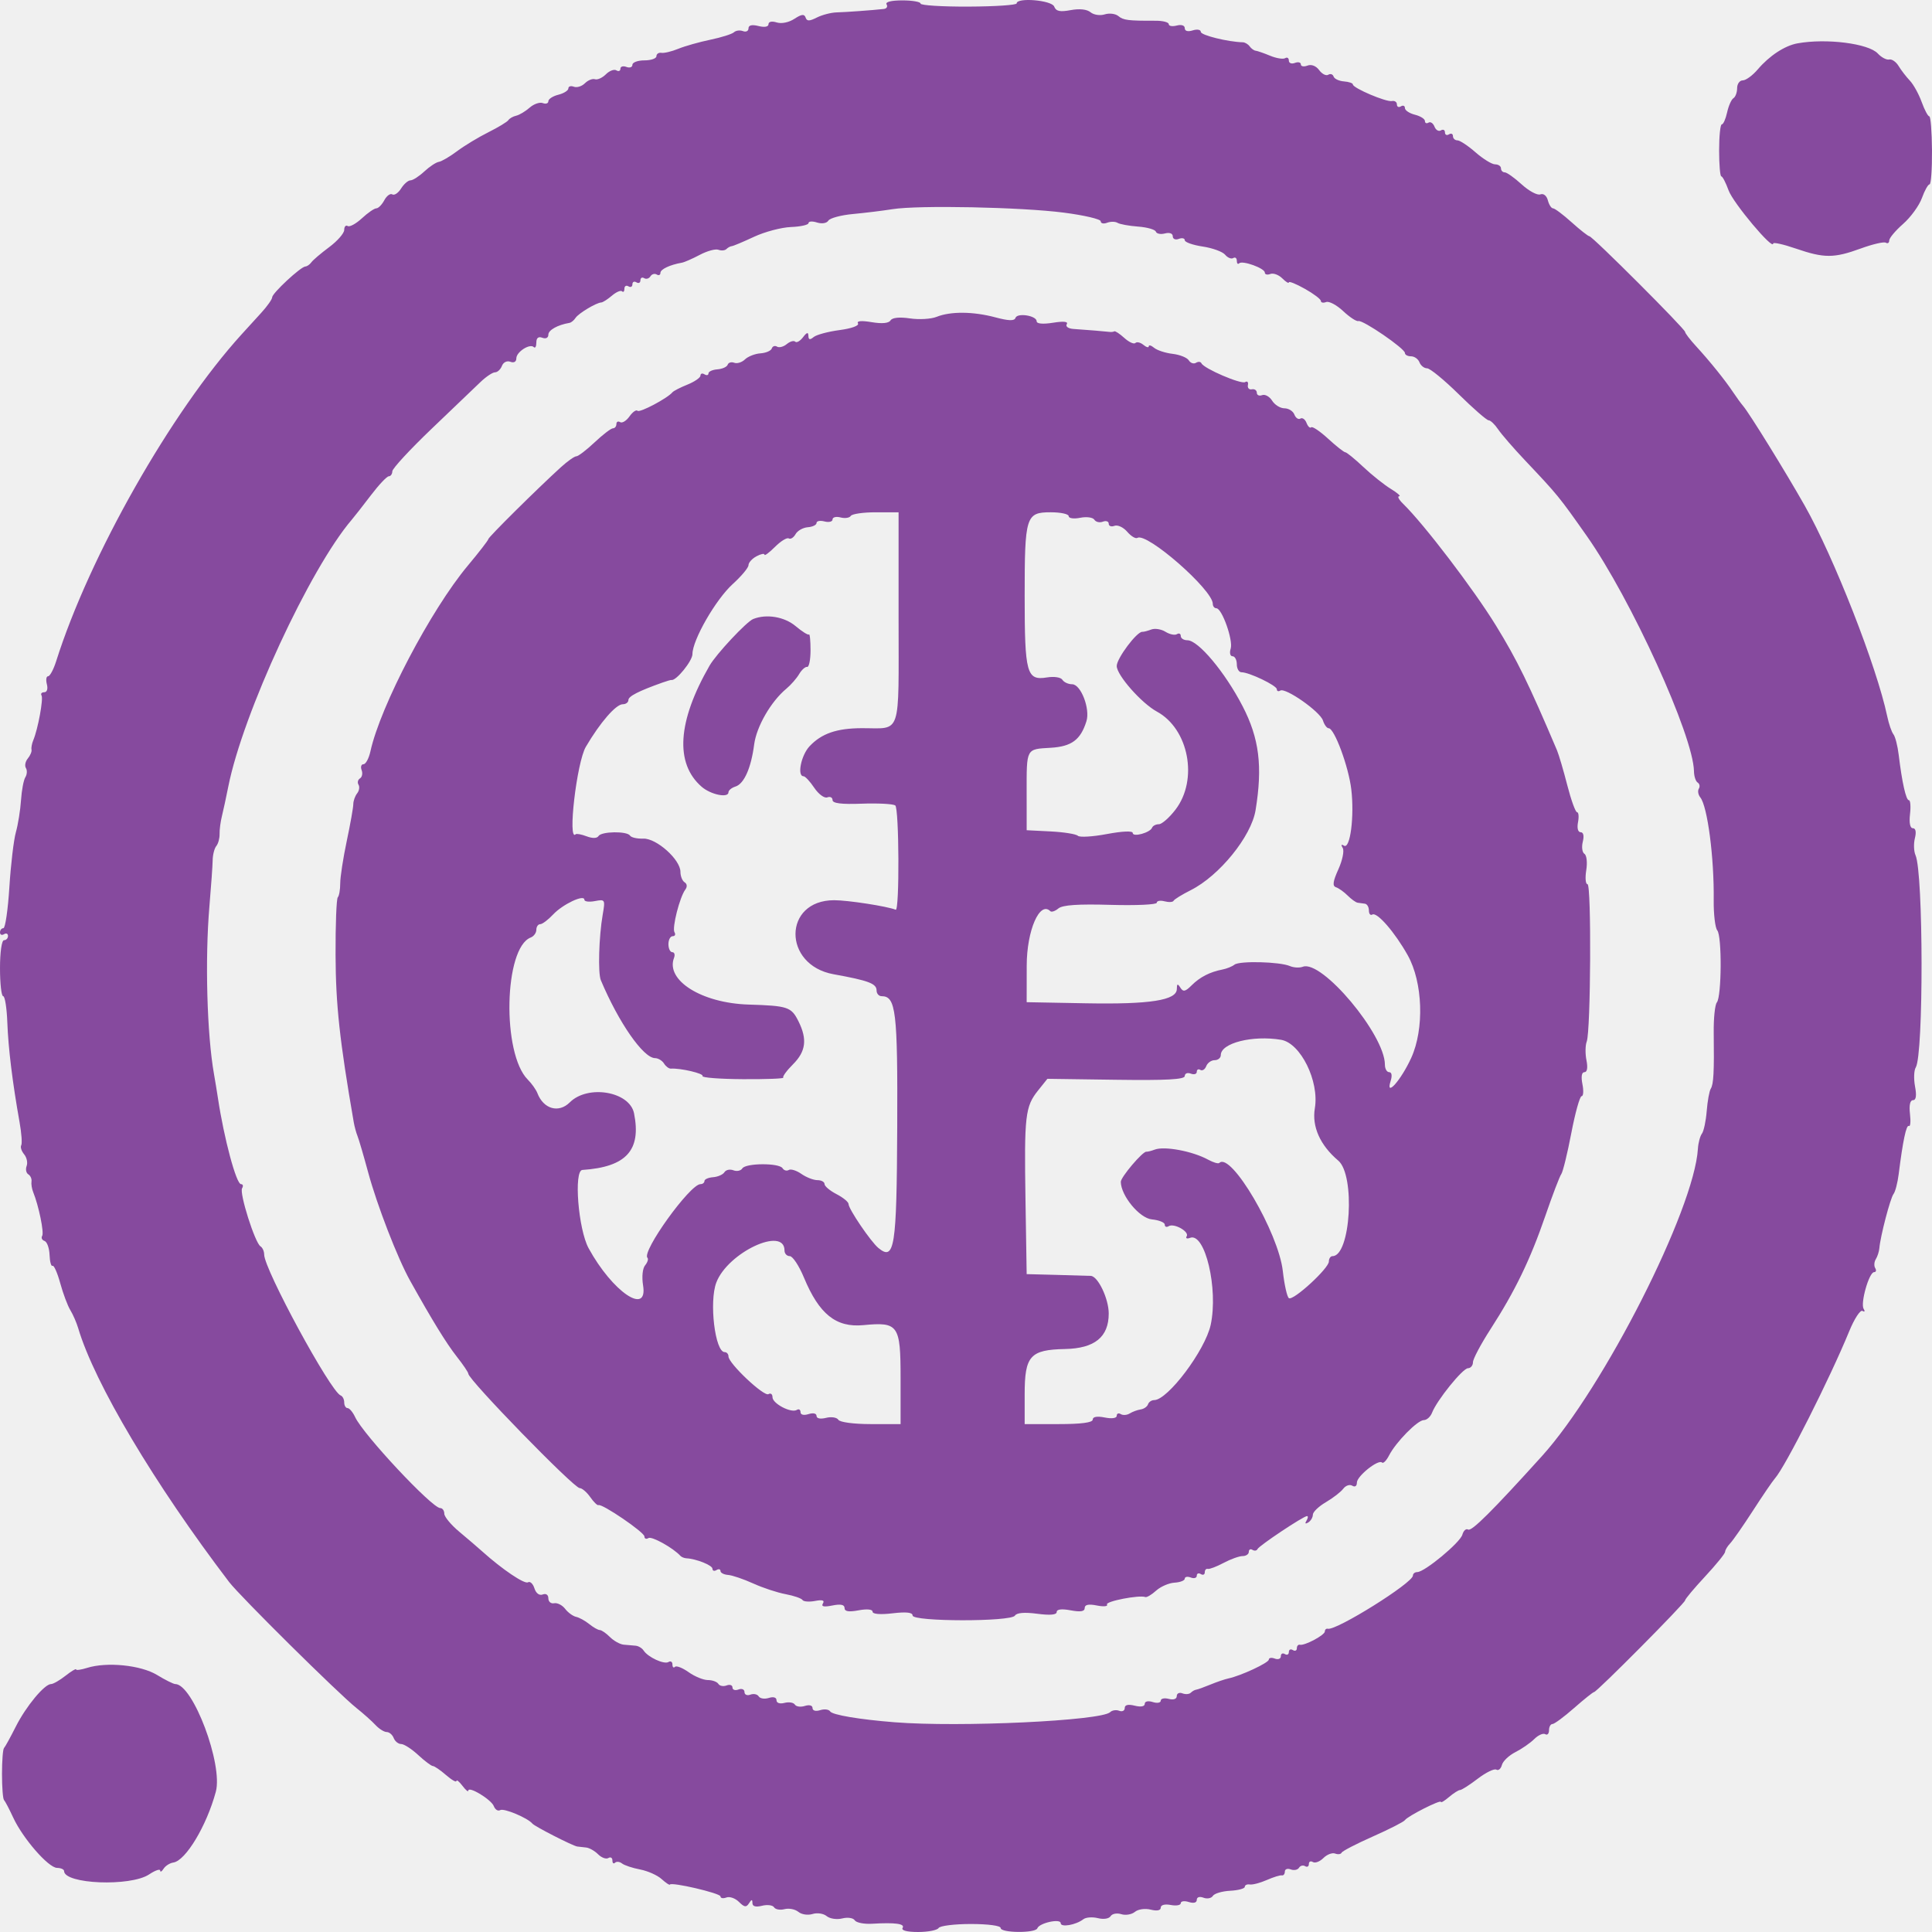
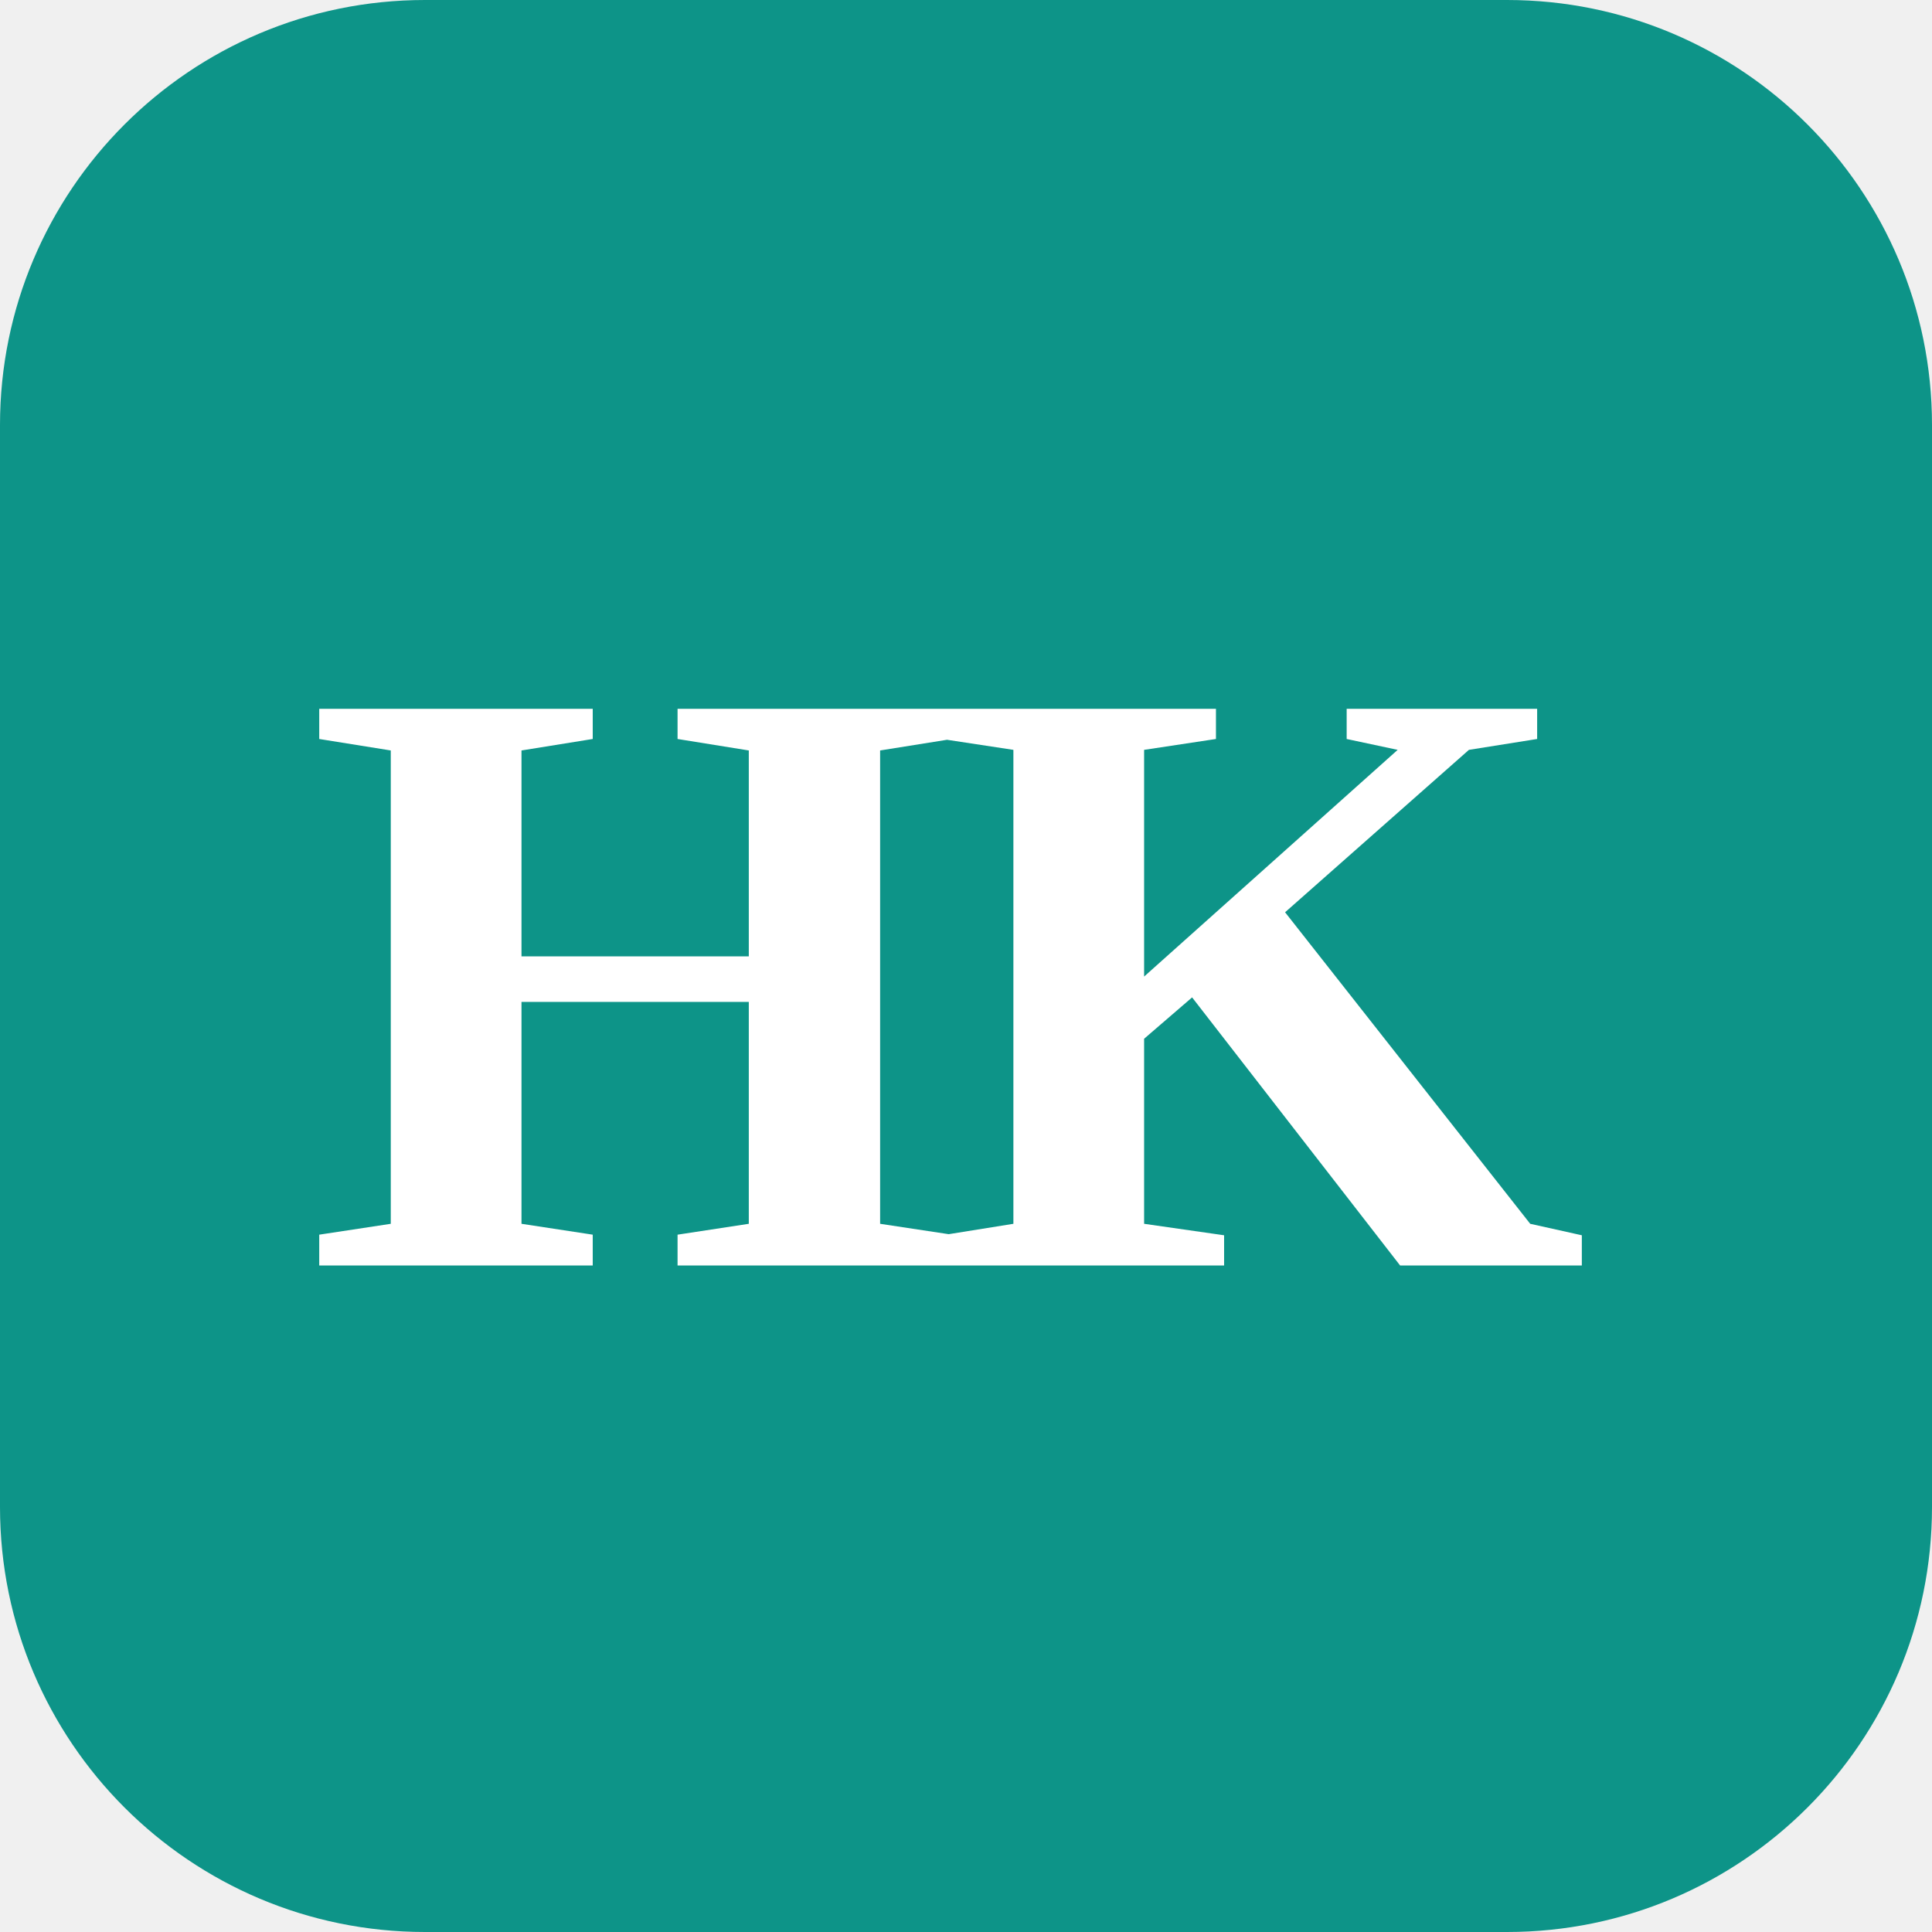
- <svg xmlns="http://www.w3.org/2000/svg" width="192" height="192" viewBox="0 0 192 192" fill="none">
-   <path fill-rule="evenodd" clip-rule="evenodd" d="M88.107 0.436C88.242 0.654 88.118 0.859 87.832 0.891C86.689 1.018 84.074 1.208 83.135 1.232C82.588 1.247 81.709 1.476 81.18 1.741C80.426 2.121 80.186 2.12 80.057 1.738C79.934 1.374 79.655 1.408 78.948 1.87C78.397 2.231 77.662 2.381 77.187 2.23C76.708 2.078 76.373 2.15 76.373 2.404C76.373 2.666 75.982 2.738 75.378 2.586C74.726 2.422 74.384 2.503 74.384 2.82C74.384 3.086 74.137 3.209 73.836 3.092C73.534 2.977 73.132 3.028 72.941 3.206C72.75 3.385 71.692 3.718 70.591 3.948C69.488 4.177 68.056 4.583 67.408 4.849C66.76 5.115 66.006 5.296 65.732 5.251C65.459 5.207 65.235 5.357 65.235 5.585C65.235 5.813 64.698 6 64.041 6C63.385 6 62.848 6.198 62.848 6.44C62.848 6.682 62.58 6.777 62.251 6.651C61.923 6.526 61.655 6.606 61.655 6.831C61.655 7.055 61.474 7.128 61.254 6.991C61.033 6.856 60.565 7.032 60.214 7.383C59.862 7.735 59.373 7.956 59.126 7.874C58.88 7.792 58.431 7.973 58.127 8.276C57.823 8.579 57.329 8.734 57.029 8.619C56.729 8.503 56.484 8.579 56.484 8.787C56.484 8.994 56.036 9.277 55.49 9.414C54.942 9.551 54.495 9.842 54.495 10.06C54.495 10.278 54.246 10.361 53.942 10.245C53.638 10.128 53.049 10.333 52.634 10.699C52.218 11.065 51.619 11.424 51.301 11.497C50.983 11.569 50.632 11.768 50.521 11.94C50.41 12.111 49.513 12.654 48.528 13.146C47.544 13.638 46.146 14.483 45.421 15.027C44.697 15.569 43.882 16.046 43.609 16.086C43.337 16.126 42.688 16.556 42.166 17.041C41.645 17.526 41.027 17.923 40.792 17.923C40.558 17.923 40.138 18.288 39.86 18.733C39.581 19.179 39.19 19.442 38.989 19.318C38.788 19.195 38.43 19.456 38.192 19.899C37.955 20.342 37.597 20.705 37.397 20.705C37.197 20.705 36.555 21.149 35.969 21.691C35.383 22.233 34.747 22.581 34.556 22.463C34.365 22.344 34.208 22.517 34.208 22.847C34.208 23.177 33.537 23.947 32.717 24.558C31.896 25.169 31.097 25.848 30.942 26.068C30.785 26.288 30.516 26.475 30.345 26.484C29.881 26.509 27.048 29.141 27.048 29.547C27.048 29.74 26.556 30.436 25.955 31.094C25.353 31.753 24.475 32.716 24.004 33.235C17.008 40.935 8.883 55.26 5.58 65.715C5.321 66.534 4.961 67.205 4.779 67.205C4.598 67.205 4.544 67.563 4.658 68C4.779 68.462 4.67 68.794 4.398 68.794C4.141 68.794 4.019 68.938 4.128 69.114C4.328 69.438 3.769 72.469 3.307 73.564C3.169 73.892 3.091 74.313 3.132 74.5C3.175 74.687 3.009 75.082 2.764 75.377C2.519 75.672 2.434 76.1 2.575 76.328C2.716 76.556 2.691 76.967 2.519 77.24C2.347 77.513 2.153 78.542 2.088 79.525C2.022 80.509 1.793 81.94 1.578 82.705C1.363 83.47 1.072 85.929 0.931 88.169C0.79 90.41 0.523 92.243 0.337 92.243C0.151 92.243 0 92.433 0 92.665C0 92.895 0.179 92.975 0.398 92.84C0.616 92.705 0.795 92.784 0.795 93.015C0.795 93.246 0.616 93.436 0.398 93.436C0.17 93.436 0 94.628 0 96.218C0 97.748 0.142 99 0.315 99C0.489 99 0.675 100.176 0.728 101.614C0.823 104.181 1.241 107.585 1.944 111.519C2.139 112.612 2.214 113.648 2.109 113.822C2.006 113.996 2.135 114.395 2.396 114.711C2.659 115.026 2.772 115.549 2.647 115.873C2.523 116.197 2.597 116.57 2.812 116.703C3.027 116.835 3.17 117.154 3.13 117.412C3.089 117.668 3.165 118.146 3.299 118.474C3.849 119.83 4.396 122.492 4.192 122.821C4.071 123.016 4.177 123.243 4.426 123.326C4.675 123.41 4.9 124.033 4.925 124.712C4.951 125.392 5.084 125.878 5.221 125.795C5.357 125.711 5.702 126.489 5.986 127.523C6.27 128.557 6.721 129.762 6.989 130.198C7.256 130.636 7.607 131.441 7.769 131.987C9.386 137.443 15.347 147.47 22.766 157.215C23.837 158.62 33.636 168.319 35.426 169.743C36.112 170.29 36.965 171.05 37.32 171.433C37.675 171.815 38.175 172.128 38.431 172.128C38.687 172.128 38.999 172.396 39.126 172.724C39.252 173.052 39.586 173.32 39.868 173.32C40.151 173.32 40.913 173.812 41.562 174.413C42.211 175.014 42.866 175.506 43.017 175.506C43.169 175.506 43.756 175.908 44.32 176.398C44.884 176.888 45.352 177.157 45.359 176.994C45.366 176.832 45.634 177.046 45.956 177.47C46.276 177.894 46.54 178.113 46.54 177.957C46.54 177.452 48.821 178.833 49.074 179.491C49.208 179.841 49.493 180.019 49.707 179.887C50.065 179.666 52.441 180.661 52.904 181.225C53.136 181.508 56.898 183.431 57.362 183.505C57.535 183.532 57.933 183.576 58.245 183.604C58.558 183.632 59.094 183.933 59.436 184.275C59.778 184.617 60.238 184.785 60.458 184.649C60.679 184.513 60.86 184.621 60.86 184.889C60.86 185.157 60.977 185.258 61.121 185.114C61.265 184.971 61.579 185.005 61.817 185.191C62.056 185.377 62.867 185.646 63.618 185.788C64.369 185.931 65.328 186.358 65.748 186.738C66.168 187.118 66.538 187.366 66.57 187.29C66.69 187.001 71.6 188.144 71.6 188.462C71.6 188.645 71.863 188.694 72.186 188.571C72.508 188.447 73.071 188.644 73.437 189.01C73.973 189.545 74.166 189.572 74.435 189.147C74.694 188.74 74.771 188.735 74.775 189.126C74.78 189.459 75.105 189.549 75.732 189.392C76.256 189.261 76.793 189.33 76.926 189.545C77.06 189.761 77.528 189.844 77.966 189.729C78.405 189.615 79.023 189.736 79.339 189.998C79.657 190.261 80.288 190.357 80.748 190.212C81.207 190.065 81.839 190.16 82.155 190.422C82.47 190.683 83.164 190.787 83.702 190.652C84.24 190.516 84.796 190.599 84.942 190.836C85.089 191.072 85.86 191.226 86.657 191.18C88.989 191.042 89.961 191.177 89.698 191.602C89.548 191.845 90.151 192 91.243 192C92.227 192 93.143 191.821 93.278 191.602C93.414 191.384 94.856 191.205 96.484 191.205C98.192 191.205 99.444 191.373 99.444 191.602C99.444 192.103 102.91 192.131 103.09 191.632C103.282 191.099 105.41 190.633 105.41 191.124C105.41 191.566 106.927 191.303 107.66 190.733C107.912 190.536 108.564 190.487 109.107 190.624C109.674 190.766 110.215 190.681 110.372 190.426C110.524 190.181 111 190.092 111.429 190.228C111.859 190.364 112.468 190.262 112.783 190.001C113.106 189.734 113.792 189.636 114.355 189.777C114.983 189.934 115.354 189.86 115.354 189.577C115.354 189.309 115.761 189.203 116.349 189.315C116.896 189.419 117.344 189.339 117.344 189.135C117.344 188.933 117.702 188.88 118.139 189.019C118.626 189.173 118.934 189.091 118.934 188.805C118.934 188.532 119.211 188.444 119.599 188.592C119.964 188.732 120.384 188.652 120.532 188.413C120.68 188.173 121.455 187.943 122.253 187.902C123.051 187.86 123.705 187.685 123.706 187.511C123.707 187.337 123.931 187.232 124.205 187.277C124.479 187.322 125.24 187.121 125.896 186.833C126.552 186.544 127.224 186.337 127.388 186.372C127.552 186.407 127.686 186.237 127.686 185.996C127.686 185.754 127.949 185.656 128.27 185.78C128.591 185.903 128.961 185.83 129.093 185.617C129.224 185.404 129.498 185.334 129.702 185.459C129.906 185.585 130.073 185.488 130.073 185.243C130.073 184.999 130.253 184.91 130.473 185.047C130.694 185.183 131.165 185.004 131.519 184.649C131.874 184.295 132.397 184.095 132.684 184.205C132.969 184.314 133.26 184.275 133.328 184.116C133.397 183.958 134.796 183.234 136.437 182.507C138.078 181.78 139.51 181.049 139.619 180.883C139.88 180.488 143.199 178.807 143.199 179.071C143.199 179.183 143.562 178.963 144.008 178.582C144.452 178.202 144.944 177.891 145.101 177.89C145.258 177.889 146.051 177.382 146.861 176.762C147.672 176.143 148.502 175.739 148.706 175.865C148.909 175.99 149.157 175.782 149.257 175.402C149.356 175.022 149.959 174.449 150.595 174.127C151.231 173.806 152.075 173.221 152.471 172.827C152.867 172.433 153.359 172.214 153.565 172.341C153.771 172.469 153.939 172.293 153.939 171.953C153.939 171.612 154.093 171.333 154.281 171.333C154.469 171.333 155.436 170.617 156.43 169.743C157.424 168.869 158.319 168.154 158.418 168.154C158.688 168.154 167.463 159.314 167.463 159.042C167.463 158.912 168.358 157.843 169.452 156.668C170.546 155.491 171.441 154.388 171.441 154.216C171.441 154.044 171.667 153.667 171.943 153.377C172.219 153.088 173.24 151.622 174.212 150.117C175.183 148.613 176.166 147.173 176.395 146.917C177.42 145.771 181.849 136.996 183.771 132.303C184.282 131.055 184.877 130.144 185.093 130.277C185.31 130.411 185.362 130.319 185.207 130.069C184.866 129.518 185.747 126.423 186.246 126.423C186.442 126.423 186.493 126.244 186.357 126.025C186.222 125.807 186.249 125.407 186.415 125.138C186.581 124.869 186.74 124.377 186.768 124.045C186.864 122.872 187.859 119.064 188.174 118.663C188.35 118.439 188.582 117.545 188.691 116.676C189.104 113.364 189.45 111.738 189.705 111.896C189.851 111.986 189.899 111.446 189.811 110.697C189.711 109.839 189.822 109.333 190.111 109.333C190.419 109.333 190.486 108.883 190.314 107.968C190.173 107.217 190.205 106.368 190.385 106.08C191.169 104.828 191.149 86.754 190.362 84.989C190.191 84.606 190.163 83.846 190.3 83.3C190.456 82.681 190.38 82.308 190.101 82.308C189.822 82.308 189.714 81.78 189.814 80.916C189.904 80.151 189.854 79.525 189.703 79.525C189.418 79.525 189.022 77.76 188.689 75.003C188.581 74.113 188.347 73.201 188.168 72.977C187.989 72.754 187.71 71.944 187.549 71.179C186.514 66.255 182.244 55.354 179.345 50.239C177.437 46.871 173.854 41.072 173.231 40.345C173.012 40.088 172.565 39.475 172.237 38.98C171.453 37.799 169.922 35.899 168.561 34.416C167.959 33.761 167.466 33.118 167.465 32.989C167.463 32.688 158.264 23.49 157.952 23.478C157.823 23.473 157.027 22.847 156.182 22.087C155.338 21.326 154.508 20.705 154.339 20.705C154.17 20.705 153.938 20.347 153.824 19.908C153.702 19.445 153.39 19.198 153.076 19.318C152.78 19.432 151.947 18.985 151.225 18.326C150.503 17.668 149.744 17.128 149.539 17.128C149.334 17.128 149.166 16.949 149.166 16.731C149.166 16.512 148.903 16.333 148.583 16.333C148.262 16.333 147.389 15.796 146.64 15.141C145.893 14.485 145.082 13.948 144.837 13.948C144.592 13.948 144.393 13.759 144.393 13.528C144.393 13.296 144.214 13.217 143.994 13.352C143.776 13.488 143.597 13.398 143.597 13.154C143.597 12.91 143.416 12.821 143.196 12.957C142.975 13.093 142.688 12.925 142.558 12.585C142.427 12.245 142.16 12.065 141.964 12.186C141.768 12.307 141.608 12.236 141.608 12.028C141.608 11.82 141.16 11.538 140.613 11.401C140.067 11.263 139.619 10.965 139.619 10.738C139.619 10.511 139.44 10.435 139.221 10.57C139.002 10.705 138.823 10.619 138.823 10.377C138.823 10.137 138.6 9.985 138.326 10.042C137.758 10.16 134.448 8.751 134.448 8.393C134.448 8.263 134.048 8.126 133.559 8.09C133.07 8.052 132.607 7.835 132.53 7.605C132.454 7.375 132.215 7.296 132.001 7.428C131.786 7.561 131.38 7.354 131.098 6.969C130.789 6.546 130.325 6.368 129.931 6.519C129.571 6.657 129.277 6.602 129.277 6.397C129.277 6.192 129.008 6.128 128.68 6.254C128.352 6.379 128.084 6.274 128.084 6.019C128.084 5.764 127.919 5.657 127.719 5.78C127.519 5.904 126.848 5.796 126.227 5.54C125.607 5.283 124.959 5.058 124.788 5.04C124.615 5.021 124.347 4.827 124.191 4.609C124.034 4.391 123.728 4.207 123.509 4.202C122.033 4.167 119.333 3.498 119.333 3.167C119.333 2.947 118.975 2.88 118.537 3.019C118.047 3.174 117.741 3.091 117.741 2.801C117.741 2.526 117.411 2.417 116.946 2.538C116.508 2.653 116.15 2.591 116.15 2.402C116.15 2.212 115.569 2.059 114.858 2.061C112.091 2.069 111.641 2.012 111.139 1.595C110.853 1.359 110.244 1.284 109.786 1.429C109.327 1.575 108.695 1.481 108.379 1.218C108.021 0.922 107.279 0.842 106.404 1.006C105.335 1.206 104.946 1.123 104.766 0.653C104.522 0.018 101.035 -0.277 101.035 0.337C101.035 0.502 98.886 0.646 96.261 0.656C93.636 0.668 91.488 0.533 91.488 0.358C91.488 0.182 90.672 0.039 89.675 0.039C88.567 0.039 87.957 0.193 88.107 0.436ZM178.63 4.309C177.365 4.538 175.843 5.537 174.687 6.894C174.176 7.495 173.505 7.987 173.196 7.987C172.887 7.987 172.634 8.334 172.634 8.759C172.634 9.183 172.469 9.632 172.267 9.757C172.065 9.881 171.782 10.518 171.639 11.171C171.495 11.825 171.258 12.36 171.111 12.36C170.964 12.36 170.844 13.523 170.844 14.943C170.844 16.363 170.943 17.526 171.063 17.526C171.183 17.525 171.509 18.157 171.789 18.928C172.237 20.167 176.214 24.907 176.214 24.203C176.214 24.051 177.227 24.275 178.464 24.701C181.285 25.67 182.255 25.669 184.931 24.692C186.108 24.262 187.224 24.004 187.411 24.119C187.597 24.235 187.75 24.134 187.75 23.896C187.75 23.657 188.369 22.92 189.126 22.255C189.883 21.591 190.725 20.434 190.996 19.684C191.267 18.934 191.61 18.32 191.757 18.32C191.904 18.32 192.012 16.8 191.999 14.943C191.985 13.084 191.865 11.564 191.732 11.564C191.598 11.564 191.257 10.92 190.972 10.133C190.687 9.345 190.159 8.391 189.798 8.011C189.437 7.631 188.935 6.979 188.682 6.561C188.429 6.143 188.008 5.852 187.746 5.914C187.484 5.976 186.976 5.708 186.615 5.318C185.694 4.32 181.489 3.788 178.63 4.309ZM105.709 21.13C107.732 21.39 109.388 21.777 109.388 21.991C109.388 22.205 109.673 22.271 110.02 22.137C110.369 22.004 110.836 22.008 111.059 22.145C111.283 22.283 112.203 22.451 113.103 22.518C114.004 22.585 114.798 22.812 114.868 23.022C114.938 23.231 115.345 23.312 115.771 23.2C116.229 23.08 116.548 23.197 116.548 23.483C116.548 23.752 116.815 23.868 117.144 23.741C117.473 23.615 117.741 23.675 117.741 23.873C117.741 24.071 118.541 24.353 119.518 24.5C120.496 24.646 121.501 25.013 121.751 25.314C122.002 25.616 122.366 25.765 122.56 25.645C122.754 25.526 122.913 25.646 122.913 25.915C122.913 26.182 123.017 26.297 123.145 26.169C123.462 25.852 125.697 26.658 125.697 27.091C125.697 27.281 125.942 27.342 126.242 27.228C126.542 27.112 127.079 27.31 127.435 27.666C127.792 28.022 128.084 28.199 128.084 28.061C128.084 27.922 128.8 28.21 129.674 28.702C130.55 29.193 131.266 29.735 131.266 29.907C131.266 30.078 131.501 30.128 131.789 30.018C132.077 29.907 132.837 30.311 133.48 30.915C134.122 31.518 134.803 31.965 134.993 31.907C135.436 31.772 139.619 34.639 139.619 35.079C139.619 35.261 139.893 35.41 140.228 35.41C140.563 35.41 140.94 35.678 141.066 36.006C141.192 36.334 141.532 36.602 141.822 36.602C142.113 36.602 143.531 37.765 144.974 39.186C146.417 40.607 147.751 41.769 147.938 41.769C148.125 41.769 148.549 42.172 148.88 42.664C149.211 43.155 150.411 44.541 151.549 45.743C154.817 49.2 154.915 49.32 157.691 53.263C162.09 59.513 168.291 73.125 168.345 76.651C168.352 77.147 168.518 77.651 168.713 77.772C168.908 77.892 168.959 78.165 168.827 78.378C168.696 78.591 168.762 78.981 168.974 79.245C169.69 80.131 170.357 85.241 170.306 89.438C170.29 90.845 170.45 92.206 170.662 92.462C171.133 93.029 171.097 99.033 170.619 99.619C170.43 99.851 170.291 101.192 170.308 102.6C170.357 106.574 170.296 107.741 170.013 108.198C169.87 108.43 169.689 109.428 169.611 110.416C169.533 111.404 169.319 112.414 169.135 112.66C168.951 112.907 168.771 113.585 168.736 114.166C168.367 120.206 159.379 137.914 153.235 144.709C148.298 150.169 146.241 152.216 145.901 152.007C145.699 151.881 145.44 152.11 145.328 152.515C145.11 153.299 141.577 156.231 140.849 156.231C140.61 156.231 140.414 156.387 140.414 156.578C140.414 157.303 132.806 162.06 131.962 161.864C131.798 161.826 131.663 161.945 131.663 162.128C131.663 162.494 129.656 163.565 129.178 163.454C129.014 163.416 128.879 163.574 128.879 163.805C128.879 164.037 128.7 164.116 128.481 163.981C128.263 163.845 128.084 163.935 128.084 164.179C128.084 164.423 127.905 164.513 127.686 164.378C127.467 164.243 127.288 164.341 127.288 164.596C127.288 164.85 127.019 164.956 126.691 164.83C126.363 164.704 126.094 164.748 126.094 164.926C126.094 165.245 123.331 166.535 122.071 166.803C121.719 166.878 120.913 167.153 120.281 167.414C119.65 167.675 119.014 167.903 118.868 167.921C118.723 167.94 118.481 168.076 118.333 168.225C118.183 168.374 117.81 168.4 117.504 168.283C117.197 168.165 116.946 168.287 116.946 168.555C116.946 168.845 116.625 168.958 116.15 168.833C115.712 168.719 115.354 168.8 115.354 169.012C115.354 169.225 114.996 169.286 114.559 169.147C114.097 169 113.764 169.076 113.764 169.327C113.764 169.589 113.373 169.661 112.769 169.509C112.117 169.345 111.774 169.426 111.774 169.743C111.774 170.009 111.528 170.132 111.226 170.015C110.925 169.9 110.522 169.96 110.331 170.149C109.463 171.008 95.372 171.67 88.903 171.156C85.397 170.878 82.715 170.426 82.499 170.078C82.375 169.876 81.929 169.82 81.51 169.953C81.065 170.094 80.748 170.007 80.748 169.743C80.748 169.48 80.432 169.393 79.987 169.534C79.567 169.667 79.119 169.606 78.992 169.399C78.863 169.193 78.401 169.117 77.963 169.231C77.499 169.352 77.168 169.243 77.168 168.968C77.168 168.685 76.864 168.594 76.406 168.739C75.987 168.872 75.534 168.802 75.399 168.585C75.264 168.367 74.891 168.289 74.57 168.412C74.249 168.535 73.986 168.419 73.986 168.154C73.986 167.888 73.718 167.774 73.39 167.9C73.061 168.026 72.793 167.936 72.793 167.702C72.793 167.466 72.53 167.374 72.209 167.497C71.888 167.621 71.519 167.55 71.39 167.342C71.26 167.132 70.79 166.962 70.344 166.962C69.899 166.962 69.039 166.609 68.434 166.178C67.828 165.748 67.219 165.509 67.079 165.649C66.94 165.788 66.826 165.682 66.826 165.415C66.826 165.146 66.651 165.035 66.436 165.168C66.001 165.436 64.394 164.694 63.959 164.024C63.804 163.786 63.446 163.571 63.163 163.548C62.881 163.525 62.349 163.479 61.981 163.445C61.614 163.411 61.001 163.072 60.618 162.689C60.235 162.306 59.781 161.993 59.608 161.993C59.435 161.993 58.962 161.725 58.557 161.397C58.152 161.069 57.564 160.747 57.251 160.68C56.939 160.613 56.449 160.256 56.163 159.885C55.877 159.514 55.385 159.264 55.07 159.328C54.754 159.393 54.495 159.174 54.495 158.843C54.495 158.49 54.264 158.331 53.935 158.457C53.597 158.587 53.269 158.343 53.11 157.843C52.965 157.387 52.677 157.118 52.471 157.247C52.127 157.458 49.92 155.969 47.931 154.184C47.494 153.791 46.465 152.91 45.645 152.225C44.824 151.541 44.153 150.732 44.153 150.427C44.153 150.121 43.972 149.871 43.75 149.871C42.934 149.871 36.1 142.567 35.293 140.83C35.064 140.338 34.726 139.936 34.542 139.936C34.359 139.936 34.208 139.682 34.208 139.372C34.208 139.063 34.048 138.75 33.852 138.677C32.857 138.307 26.253 126.141 26.253 124.676C26.253 124.352 26.088 123.983 25.886 123.859C25.339 123.521 23.768 118.557 24.06 118.086C24.198 117.862 24.148 117.679 23.949 117.679C23.48 117.679 22.259 113.124 21.659 109.135C21.56 108.479 21.384 107.406 21.268 106.75C20.566 102.789 20.363 95.323 20.812 90.058C20.98 88.091 21.126 86.034 21.135 85.487C21.144 84.941 21.307 84.306 21.496 84.078C21.686 83.849 21.832 83.312 21.822 82.885C21.811 82.458 21.915 81.662 22.052 81.115C22.188 80.569 22.474 79.246 22.686 78.177C24.125 70.922 30.792 56.512 34.963 51.642C35.214 51.349 36.067 50.259 36.857 49.221C37.647 48.182 38.447 47.333 38.637 47.333C38.826 47.333 38.985 47.109 38.989 46.837C38.993 46.563 40.739 44.674 42.867 42.638C44.997 40.602 47.192 38.5 47.748 37.968C48.303 37.435 48.955 37 49.197 37C49.439 37 49.747 36.713 49.881 36.362C50.021 35.999 50.381 35.823 50.719 35.952C51.075 36.089 51.313 35.952 51.313 35.61C51.313 34.972 52.661 34.108 53.051 34.497C53.189 34.635 53.301 34.431 53.301 34.042C53.301 33.58 53.507 33.416 53.898 33.567C54.247 33.7 54.495 33.572 54.495 33.258C54.495 32.802 55.417 32.287 56.598 32.086C56.77 32.056 57.038 31.835 57.195 31.595C57.489 31.141 59.251 30.083 59.753 30.059C59.91 30.051 60.387 29.746 60.813 29.382C61.239 29.018 61.692 28.824 61.82 28.951C61.948 29.079 62.053 28.965 62.053 28.697C62.053 28.429 62.232 28.32 62.45 28.455C62.669 28.59 62.848 28.5 62.848 28.256C62.848 28.012 63.027 27.922 63.246 28.058C63.465 28.193 63.644 28.103 63.644 27.859C63.644 27.614 63.81 27.518 64.014 27.643C64.218 27.769 64.499 27.688 64.638 27.462C64.778 27.236 65.059 27.154 65.262 27.28C65.466 27.406 65.633 27.331 65.633 27.114C65.633 26.759 66.572 26.316 67.77 26.105C68.017 26.062 68.816 25.711 69.547 25.325C70.278 24.938 71.11 24.712 71.397 24.822C71.685 24.932 72.041 24.9 72.19 24.751C72.34 24.602 72.58 24.472 72.727 24.461C72.872 24.45 73.864 24.033 74.93 23.535C75.996 23.036 77.652 22.598 78.61 22.561C79.567 22.524 80.35 22.347 80.35 22.169C80.35 21.99 80.731 21.964 81.195 22.112C81.683 22.266 82.16 22.187 82.322 21.925C82.478 21.674 83.574 21.379 84.759 21.27C85.944 21.16 87.714 20.944 88.692 20.788C91.282 20.377 101.44 20.581 105.709 21.13ZM93.079 31.488C92.532 31.708 91.34 31.778 90.43 31.643C89.385 31.488 88.672 31.562 88.499 31.842C88.323 32.127 87.651 32.19 86.624 32.016C85.61 31.846 85.112 31.89 85.265 32.137C85.404 32.363 84.633 32.644 83.436 32.803C82.296 32.953 81.136 33.266 80.858 33.497C80.488 33.803 80.347 33.769 80.338 33.373C80.329 32.979 80.179 33.019 79.802 33.516C79.513 33.895 79.165 34.093 79.028 33.956C78.891 33.819 78.513 33.927 78.19 34.195C77.866 34.464 77.429 34.578 77.219 34.449C77.01 34.319 76.776 34.401 76.699 34.63C76.623 34.86 76.115 35.078 75.571 35.115C75.028 35.152 74.336 35.423 74.034 35.717C73.733 36.011 73.252 36.161 72.966 36.051C72.68 35.942 72.387 36.029 72.316 36.245C72.243 36.461 71.784 36.668 71.295 36.705C70.806 36.742 70.406 36.923 70.406 37.108C70.406 37.293 70.227 37.334 70.008 37.198C69.79 37.063 69.611 37.121 69.611 37.326C69.611 37.531 69.029 37.933 68.318 38.221C67.606 38.508 66.935 38.852 66.826 38.985C66.341 39.576 63.578 41.041 63.36 40.824C63.228 40.69 62.867 40.941 62.559 41.381C62.251 41.82 61.831 42.077 61.628 41.951C61.424 41.825 61.257 41.912 61.257 42.143C61.257 42.374 61.104 42.564 60.915 42.564C60.727 42.564 59.909 43.19 59.096 43.955C58.285 44.72 57.465 45.346 57.276 45.346C57.087 45.346 56.392 45.838 55.732 46.439C53.341 48.618 48.528 53.387 48.528 53.578C48.528 53.687 47.611 54.871 46.49 56.213C42.814 60.608 37.799 70.169 36.815 74.657C36.659 75.367 36.348 75.948 36.123 75.948C35.898 75.948 35.816 76.211 35.938 76.532C36.062 76.853 35.989 77.223 35.776 77.355C35.563 77.486 35.497 77.767 35.628 77.981C35.76 78.194 35.698 78.584 35.49 78.847C35.282 79.111 35.111 79.595 35.11 79.923C35.108 80.251 34.816 81.898 34.459 83.583C34.102 85.267 33.811 87.16 33.811 87.789C33.811 88.417 33.702 89.04 33.569 89.173C33.436 89.306 33.337 91.884 33.348 94.902C33.367 99.869 33.75 103.398 35.154 111.519C35.229 111.956 35.4 112.582 35.533 112.91C35.666 113.238 36.137 114.847 36.581 116.487C37.476 119.789 39.501 125.022 40.754 127.271C42.958 131.226 44.362 133.508 45.399 134.826C46.027 135.623 46.54 136.383 46.54 136.515C46.54 137.11 57.029 147.885 57.608 147.885C57.84 147.885 58.312 148.287 58.657 148.779C59.002 149.271 59.369 149.63 59.472 149.577C59.821 149.4 64.041 152.275 64.041 152.69C64.041 152.914 64.222 152.987 64.442 152.851C64.774 152.646 66.898 153.829 67.621 154.622C67.731 154.741 67.999 154.849 68.218 154.862C69.208 154.917 70.804 155.558 70.804 155.9C70.804 156.107 70.983 156.167 71.201 156.032C71.421 155.897 71.6 155.937 71.6 156.123C71.6 156.308 71.94 156.484 72.356 156.515C72.772 156.547 73.891 156.927 74.843 157.359C75.793 157.792 77.245 158.272 78.067 158.425C78.89 158.58 79.647 158.84 79.749 159.004C79.851 159.169 80.412 159.212 80.997 159.101C81.724 158.961 81.972 159.039 81.782 159.346C81.588 159.661 81.869 159.723 82.717 159.553C83.546 159.387 83.93 159.466 83.93 159.802C83.93 160.148 84.341 160.216 85.323 160.033C86.158 159.876 86.715 159.93 86.715 160.168C86.715 160.411 87.488 160.473 88.704 160.329C90.064 160.168 90.693 160.237 90.693 160.547C90.693 161.169 100.479 161.18 100.864 160.558C101.04 160.271 101.819 160.206 103.074 160.373C104.356 160.542 105.013 160.484 105.013 160.2C105.013 159.925 105.512 159.865 106.404 160.033C107.386 160.216 107.797 160.148 107.797 159.802C107.797 159.466 108.181 159.387 109.01 159.553C109.677 159.686 110.128 159.642 110.012 159.455C109.82 159.143 113.224 158.481 113.821 158.714C113.963 158.769 114.445 158.483 114.892 158.078C115.34 157.673 116.164 157.315 116.723 157.283C117.283 157.25 117.741 157.071 117.741 156.884C117.741 156.697 118.01 156.646 118.338 156.772C118.666 156.898 118.934 156.817 118.934 156.592C118.934 156.367 119.113 156.294 119.333 156.429C119.551 156.565 119.73 156.486 119.73 156.254C119.73 156.022 119.864 155.87 120.029 155.915C120.193 155.96 120.9 155.691 121.6 155.319C122.3 154.946 123.151 154.641 123.489 154.641C123.829 154.641 124.106 154.451 124.106 154.22C124.106 153.989 124.269 153.9 124.469 154.024C124.67 154.147 124.894 154.113 124.967 153.948C125.117 153.611 129.535 150.666 129.891 150.666C130.017 150.666 129.991 150.873 129.835 151.126C129.659 151.409 129.727 151.476 130.011 151.301C130.264 151.145 130.47 150.798 130.47 150.53C130.47 150.262 131.052 149.703 131.763 149.287C132.474 148.871 133.252 148.268 133.492 147.948C133.733 147.628 134.136 147.493 134.387 147.648C134.655 147.814 134.846 147.685 134.846 147.338C134.846 146.693 136.985 144.988 137.344 145.347C137.466 145.469 137.781 145.15 138.043 144.639C138.729 143.308 140.874 141.128 141.499 141.128C141.792 141.128 142.16 140.796 142.317 140.391C142.795 139.156 145.355 135.987 145.884 135.974C146.157 135.967 146.381 135.699 146.381 135.377C146.381 135.056 147.164 133.581 148.12 132.099C150.561 128.317 152.072 125.196 153.57 120.841C154.282 118.774 154.995 116.904 155.156 116.686C155.318 116.467 155.767 114.634 156.154 112.612C156.541 110.59 157.003 108.936 157.179 108.936C157.355 108.936 157.392 108.399 157.26 107.743C157.111 106.997 157.185 106.551 157.46 106.551C157.732 106.551 157.808 106.108 157.661 105.371C157.53 104.722 157.542 103.884 157.687 103.508C158.09 102.459 158.163 87.871 157.765 87.871C157.573 87.871 157.516 87.249 157.639 86.488C157.764 85.725 157.683 84.993 157.46 84.855C157.239 84.718 157.164 84.177 157.295 83.655C157.442 83.071 157.36 82.705 157.082 82.705C156.815 82.705 156.708 82.3 156.821 81.712C156.925 81.165 156.883 80.718 156.727 80.718C156.571 80.718 156.134 79.51 155.755 78.035C155.377 76.559 154.915 74.995 154.73 74.558C151.916 67.931 150.768 65.586 148.667 62.168C146.45 58.559 141.52 52.095 139.445 50.072C139.02 49.659 138.841 49.32 139.046 49.319C139.252 49.318 138.882 48.989 138.225 48.589C137.567 48.188 136.334 47.206 135.484 46.404C134.634 45.604 133.829 44.948 133.696 44.947C133.562 44.945 132.793 44.339 131.986 43.598C131.179 42.857 130.422 42.347 130.305 42.465C130.188 42.582 129.979 42.385 129.841 42.027C129.703 41.669 129.43 41.476 129.232 41.598C129.035 41.719 128.766 41.54 128.635 41.198C128.503 40.856 128.059 40.577 127.646 40.577C127.234 40.577 126.684 40.237 126.425 39.821C126.165 39.406 125.716 39.157 125.427 39.268C125.138 39.379 124.901 39.272 124.901 39.029C124.901 38.788 124.677 38.634 124.404 38.689C124.131 38.744 123.956 38.552 124.017 38.262C124.076 37.973 123.954 37.842 123.744 37.971C123.343 38.218 119.628 36.622 119.398 36.103C119.325 35.938 119.081 35.916 118.856 36.054C118.632 36.193 118.31 36.084 118.142 35.812C117.973 35.54 117.252 35.249 116.538 35.166C115.824 35.083 114.997 34.814 114.7 34.568C114.404 34.322 114.161 34.253 114.161 34.416C114.161 34.58 113.921 34.513 113.628 34.27C113.334 34.027 112.977 33.944 112.834 34.086C112.692 34.229 112.197 34.004 111.736 33.586C111.273 33.168 110.825 32.872 110.739 32.926C110.652 32.981 110.447 33.007 110.283 32.986C109.926 32.939 107.959 32.777 106.68 32.691C106.165 32.656 105.872 32.449 106.013 32.221C106.178 31.954 105.709 31.903 104.644 32.074C103.646 32.233 103.024 32.178 103.024 31.931C103.024 31.366 101.095 31.058 100.916 31.593C100.811 31.908 100.245 31.892 98.907 31.535C96.712 30.949 94.465 30.931 93.079 31.488ZM89.3 61.422C89.3 73.378 89.642 72.356 85.647 72.366C83.151 72.373 81.641 72.895 80.45 74.165C79.611 75.059 79.194 77.139 79.853 77.142C80.017 77.143 80.499 77.661 80.922 78.293C81.347 78.925 81.929 79.353 82.216 79.243C82.502 79.133 82.737 79.253 82.737 79.51C82.737 79.835 83.618 79.944 85.628 79.87C87.217 79.81 88.72 79.887 88.967 80.039C89.355 80.278 89.401 90.567 89.014 90.409C88.165 90.065 84.269 89.462 82.898 89.462C77.809 89.462 77.759 95.902 82.841 96.82C86.319 97.448 87.113 97.747 87.113 98.431C87.113 98.744 87.338 99 87.613 99C89.038 99 89.215 100.48 89.165 112.021C89.115 123.982 88.9 125.355 87.29 124.02C86.533 123.393 84.328 120.144 84.328 119.657C84.328 119.455 83.791 119.012 83.135 118.673C82.478 118.334 81.941 117.882 81.941 117.669C81.941 117.456 81.624 117.282 81.234 117.282C80.846 117.282 80.13 117.003 79.643 116.663C79.156 116.322 78.592 116.146 78.388 116.271C78.185 116.397 77.906 116.318 77.769 116.096C77.436 115.559 74.105 115.576 73.771 116.116C73.626 116.35 73.227 116.434 72.884 116.302C72.54 116.17 72.14 116.256 71.993 116.493C71.847 116.73 71.34 116.953 70.867 116.989C70.395 117.025 70.008 117.195 70.008 117.366C70.008 117.538 69.829 117.679 69.61 117.679C68.572 117.679 63.739 124.398 64.344 125.002C64.458 125.117 64.354 125.451 64.112 125.743C63.856 126.051 63.77 126.891 63.908 127.74C64.404 130.794 60.858 128.375 58.495 124.047C57.468 122.163 57.003 116.326 57.876 116.268C62.231 115.978 63.747 114.317 63.011 110.642C62.576 108.467 58.422 107.758 56.626 109.552C55.529 110.648 54.015 110.221 53.41 108.645C53.275 108.292 52.843 107.683 52.453 107.293C49.865 104.708 50.082 94.188 52.744 93.168C53.051 93.05 53.301 92.704 53.301 92.4C53.301 92.095 53.474 91.846 53.683 91.846C53.894 91.846 54.475 91.409 54.976 90.874C55.933 89.855 58.075 88.847 58.075 89.416C58.075 89.599 58.545 89.659 59.12 89.549C60.136 89.355 60.156 89.392 59.896 90.896C59.516 93.085 59.413 96.706 59.71 97.41C61.485 101.627 63.93 105.143 65.096 105.155C65.406 105.158 65.808 105.399 65.989 105.691C66.17 105.983 66.477 106.211 66.672 106.199C67.63 106.137 69.972 106.686 69.817 106.936C69.72 107.093 71.526 107.233 73.832 107.247C76.137 107.261 77.942 107.192 77.843 107.093C77.744 106.994 78.178 106.398 78.808 105.769C80.089 104.488 80.242 103.28 79.349 101.49C78.638 100.066 78.303 99.954 74.384 99.832C69.731 99.687 66.125 97.424 66.984 95.188C67.102 94.88 67.025 94.628 66.814 94.628C66.602 94.628 66.428 94.27 66.428 93.833C66.428 93.396 66.618 93.038 66.849 93.038C67.081 93.038 67.163 92.863 67.03 92.649C66.767 92.224 67.549 89.146 68.108 88.403C68.314 88.131 68.285 87.837 68.039 87.685C67.809 87.543 67.621 87.074 67.621 86.643C67.621 85.425 65.238 83.294 63.929 83.341C63.32 83.364 62.728 83.23 62.613 83.043C62.326 82.579 59.769 82.615 59.477 83.087C59.331 83.323 58.879 83.332 58.301 83.113C57.784 82.917 57.292 82.824 57.209 82.908C56.388 83.729 57.313 75.762 58.219 74.219C59.635 71.804 61.211 69.987 61.889 69.987C62.198 69.987 62.45 69.799 62.45 69.57C62.45 69.195 63.454 68.68 65.831 67.834C66.269 67.678 66.671 67.562 66.726 67.575C67.185 67.689 68.815 65.683 68.815 65.004C68.815 63.6 71.134 59.568 72.821 58.039C73.68 57.26 74.384 56.418 74.384 56.166C74.384 55.913 74.742 55.516 75.18 55.282C75.617 55.048 75.975 54.976 75.975 55.123C75.975 55.27 76.444 54.921 77.017 54.349C77.591 53.776 78.206 53.397 78.385 53.508C78.564 53.619 78.868 53.428 79.06 53.085C79.252 52.742 79.8 52.432 80.277 52.396C80.755 52.36 81.146 52.169 81.146 51.972C81.146 51.774 81.504 51.706 81.941 51.821C82.379 51.934 82.737 51.845 82.737 51.621C82.737 51.398 83.095 51.309 83.532 51.423C83.97 51.537 84.428 51.468 84.55 51.27C84.672 51.072 85.791 50.91 87.037 50.911H89.3V61.422ZM106.206 51.297C106.206 51.513 106.716 51.584 107.351 51.456C107.982 51.33 108.613 51.416 108.756 51.648C108.899 51.879 109.278 51.967 109.6 51.844C109.921 51.721 110.184 51.812 110.184 52.048C110.184 52.282 110.441 52.376 110.756 52.256C111.07 52.135 111.639 52.4 112.02 52.844C112.401 53.288 112.856 53.563 113.033 53.454C113.966 52.877 120.526 58.616 120.526 60.009C120.526 60.251 120.686 60.448 120.88 60.448C121.44 60.448 122.567 63.631 122.303 64.465C122.17 64.883 122.252 65.218 122.488 65.218C122.721 65.218 122.913 65.575 122.913 66.013C122.913 66.45 123.121 66.808 123.375 66.808C124.144 66.808 126.89 68.127 126.89 68.497C126.89 68.686 127.045 68.746 127.234 68.629C127.754 68.309 131.193 70.721 131.473 71.602C131.607 72.025 131.862 72.371 132.039 72.371C132.611 72.371 134.025 76.189 134.29 78.45C134.607 81.138 134.181 84.423 133.565 84.043C133.295 83.875 133.247 83.96 133.437 84.268C133.605 84.539 133.412 85.492 133.009 86.385C132.456 87.61 132.398 88.05 132.773 88.175C133.046 88.266 133.566 88.637 133.929 89C134.293 89.363 134.737 89.682 134.917 89.71C135.097 89.737 135.422 89.782 135.641 89.809C135.86 89.837 136.039 90.138 136.039 90.478C136.039 90.819 136.193 91.003 136.381 90.887C136.843 90.602 138.621 92.649 139.9 94.936C141.405 97.63 141.559 102.262 140.241 105.143C139.225 107.36 137.665 109.115 138.196 107.442C138.369 106.899 138.313 106.551 138.055 106.551C137.821 106.551 137.63 106.215 137.63 105.804C137.63 102.827 131.361 95.351 129.472 96.075C129.146 96.2 128.566 96.168 128.183 96.004C127.174 95.572 123.186 95.472 122.682 95.866C122.447 96.051 121.91 96.268 121.489 96.349C120.243 96.589 119.244 97.101 118.421 97.923C117.792 98.552 117.583 98.595 117.303 98.153C117.03 97.723 116.956 97.751 116.952 98.289C116.942 99.409 114.288 99.825 107.913 99.706L102.029 99.596L102.034 95.954C102.038 92.467 103.328 89.5 104.382 90.553C104.5 90.671 104.861 90.547 105.185 90.278C105.598 89.936 107.143 89.83 110.366 89.924C112.892 89.997 114.958 89.903 114.958 89.713C114.957 89.523 115.306 89.46 115.733 89.572C116.161 89.683 116.563 89.659 116.628 89.518C116.693 89.378 117.458 88.905 118.328 88.468C121.182 87.033 124.348 83.13 124.777 80.519C125.49 76.161 125.144 73.38 123.491 70.186C121.738 66.797 119.085 63.628 118.001 63.628C117.64 63.628 117.344 63.439 117.344 63.207C117.344 62.976 117.172 62.893 116.962 63.022C116.752 63.152 116.239 63.045 115.821 62.784C115.404 62.524 114.768 62.423 114.409 62.561C114.049 62.699 113.652 62.802 113.525 62.791C112.992 62.742 110.979 65.428 110.979 66.186C110.979 67.095 113.435 69.882 114.972 70.718C118.139 72.439 119.098 77.475 116.826 80.451C116.214 81.253 115.468 81.91 115.169 81.91C114.87 81.91 114.566 82.066 114.493 82.255C114.301 82.754 112.57 83.227 112.57 82.78C112.57 82.555 111.54 82.598 109.999 82.887C108.585 83.153 107.288 83.23 107.115 83.059C106.943 82.888 105.729 82.694 104.417 82.627L102.03 82.506L102.027 78.796C102.024 74.321 101.95 74.459 104.417 74.313C106.494 74.189 107.388 73.526 107.968 71.678C108.356 70.438 107.415 68 106.547 68C106.167 68 105.732 67.801 105.582 67.559C105.427 67.308 104.762 67.206 104.04 67.323C102.025 67.65 101.83 66.937 101.83 59.236C101.83 51.285 101.947 50.91 104.43 50.91C105.407 50.91 106.206 51.084 106.206 51.297ZM74.849 61.518C74.189 61.781 71.173 65.005 70.513 66.154C67.325 71.697 67.055 75.87 69.732 78.19C70.641 78.977 72.395 79.335 72.395 78.732C72.395 78.542 72.708 78.287 73.091 78.166C73.947 77.895 74.644 76.324 74.948 73.984C75.179 72.208 76.615 69.716 78.138 68.451C78.59 68.076 79.165 67.419 79.418 66.99C79.672 66.562 80.03 66.242 80.214 66.278C80.398 66.314 80.55 65.569 80.55 64.621C80.55 63.674 80.48 62.969 80.394 63.054C80.309 63.139 79.714 62.767 79.071 62.226C77.957 61.289 76.172 60.989 74.849 61.518ZM127.311 103.334C129.252 103.66 131.122 107.449 130.668 110.137C130.36 111.955 131.192 113.814 132.996 115.341C134.703 116.784 134.22 124.833 132.427 124.833C132.226 124.833 132.061 125.074 132.061 125.368C132.061 126.045 128.533 129.284 128.092 129.011C127.912 128.9 127.639 127.691 127.486 126.324C127.058 122.499 122.321 114.429 121.176 115.572C121.074 115.674 120.574 115.527 120.063 115.247C118.53 114.405 115.721 113.876 114.756 114.247C114.424 114.374 114.049 114.469 113.922 114.457C113.55 114.423 111.376 116.988 111.384 117.453C111.405 118.84 113.245 121.063 114.47 121.182C115.175 121.251 115.753 121.485 115.753 121.702C115.753 121.92 115.928 121.99 116.142 121.857C116.673 121.529 118.218 122.396 117.931 122.861C117.804 123.067 117.957 123.136 118.27 123.015C119.752 122.448 121.088 128.087 120.317 131.66C119.772 134.187 116.051 139.141 114.697 139.141C114.439 139.141 114.165 139.329 114.088 139.56C114.011 139.79 113.683 140.019 113.359 140.068C113.034 140.117 112.546 140.296 112.272 140.467C111.998 140.638 111.595 140.667 111.377 140.532C111.158 140.397 110.979 140.471 110.979 140.697C110.979 140.942 110.496 141.012 109.786 140.869C109.025 140.717 108.593 140.793 108.593 141.078C108.593 141.375 107.451 141.525 105.211 141.525H101.83V138.56C101.83 134.744 102.373 134.135 105.844 134.064C108.791 134.003 110.184 132.872 110.184 130.537C110.184 129.072 109.122 126.837 108.407 126.797C108.181 126.785 106.654 126.74 105.013 126.698L102.029 126.621L101.912 119.269C101.779 110.868 101.882 109.968 103.161 108.372L104.089 107.212L110.915 107.307C115.935 107.376 117.741 107.277 117.741 106.933C117.741 106.676 118.01 106.569 118.338 106.695C118.666 106.821 118.934 106.74 118.934 106.515C118.934 106.29 119.095 106.206 119.291 106.327C119.486 106.448 119.75 106.279 119.875 105.953C120 105.626 120.377 105.359 120.712 105.359C121.047 105.359 121.321 105.132 121.321 104.855C121.321 103.659 124.474 102.859 127.311 103.334ZM77.964 124.278C77.964 124.584 78.2 124.833 78.487 124.833C78.775 124.833 79.407 125.789 79.892 126.957C81.405 130.605 83.087 131.951 85.804 131.69C89.282 131.356 89.499 131.666 89.499 136.969V141.525H86.539C84.847 141.525 83.466 141.341 83.314 141.096C83.167 140.86 82.62 140.773 82.097 140.904C81.531 141.047 81.146 140.969 81.146 140.711C81.146 140.46 80.813 140.385 80.35 140.532C79.876 140.682 79.555 140.603 79.555 140.337C79.555 140.09 79.389 139.991 79.187 140.116C78.631 140.46 76.77 139.489 76.77 138.855C76.77 138.549 76.589 138.411 76.368 138.547C75.925 138.821 72.395 135.491 72.395 134.801C72.395 134.564 72.225 134.371 72.016 134.371C71.06 134.371 70.459 129.367 71.186 127.458C72.322 124.471 77.964 121.825 77.964 124.278ZM8.652 165.754C8.05 165.943 7.557 166.011 7.557 165.904C7.557 165.798 7.086 166.082 6.51 166.535C5.933 166.988 5.289 167.359 5.078 167.359C4.422 167.359 2.584 169.575 1.568 171.591C1.034 172.652 0.507 173.609 0.398 173.717C0.288 173.827 0.198 174.99 0.198 176.301C0.198 177.613 0.288 178.775 0.398 178.885C0.507 178.993 0.918 179.778 1.312 180.628C2.274 182.704 4.807 185.611 5.668 185.628C6.051 185.635 6.366 185.775 6.367 185.939C6.381 187.246 12.964 187.51 14.817 186.278C15.418 185.877 15.914 185.704 15.917 185.893C15.921 186.082 16.073 186.001 16.255 185.714C16.437 185.426 16.874 185.149 17.223 185.097C18.45 184.917 20.529 181.458 21.447 178.067C22.182 175.354 19.173 167.359 17.417 167.359C17.236 167.359 16.421 166.952 15.604 166.454C13.998 165.476 10.617 165.134 8.652 165.754Z" fill="#7F3E98" fill-opacity="0.933" />
+ <svg xmlns="http://www.w3.org/2000/svg" viewBox="0 0 100 100">
+   <rect width="100" height="100" rx="22" ry="22" fill="#0D9488" />
+   <text x="49" y="65.5" font-family="Exo 2, 'Segoe UI', -apple-system, BlinkMacSystemFont, sans-serif" font-weight="700" font-size="44" text-anchor="middle" letter-spacing="-2" fill="#FFFFFF">HK</text>
</svg>
